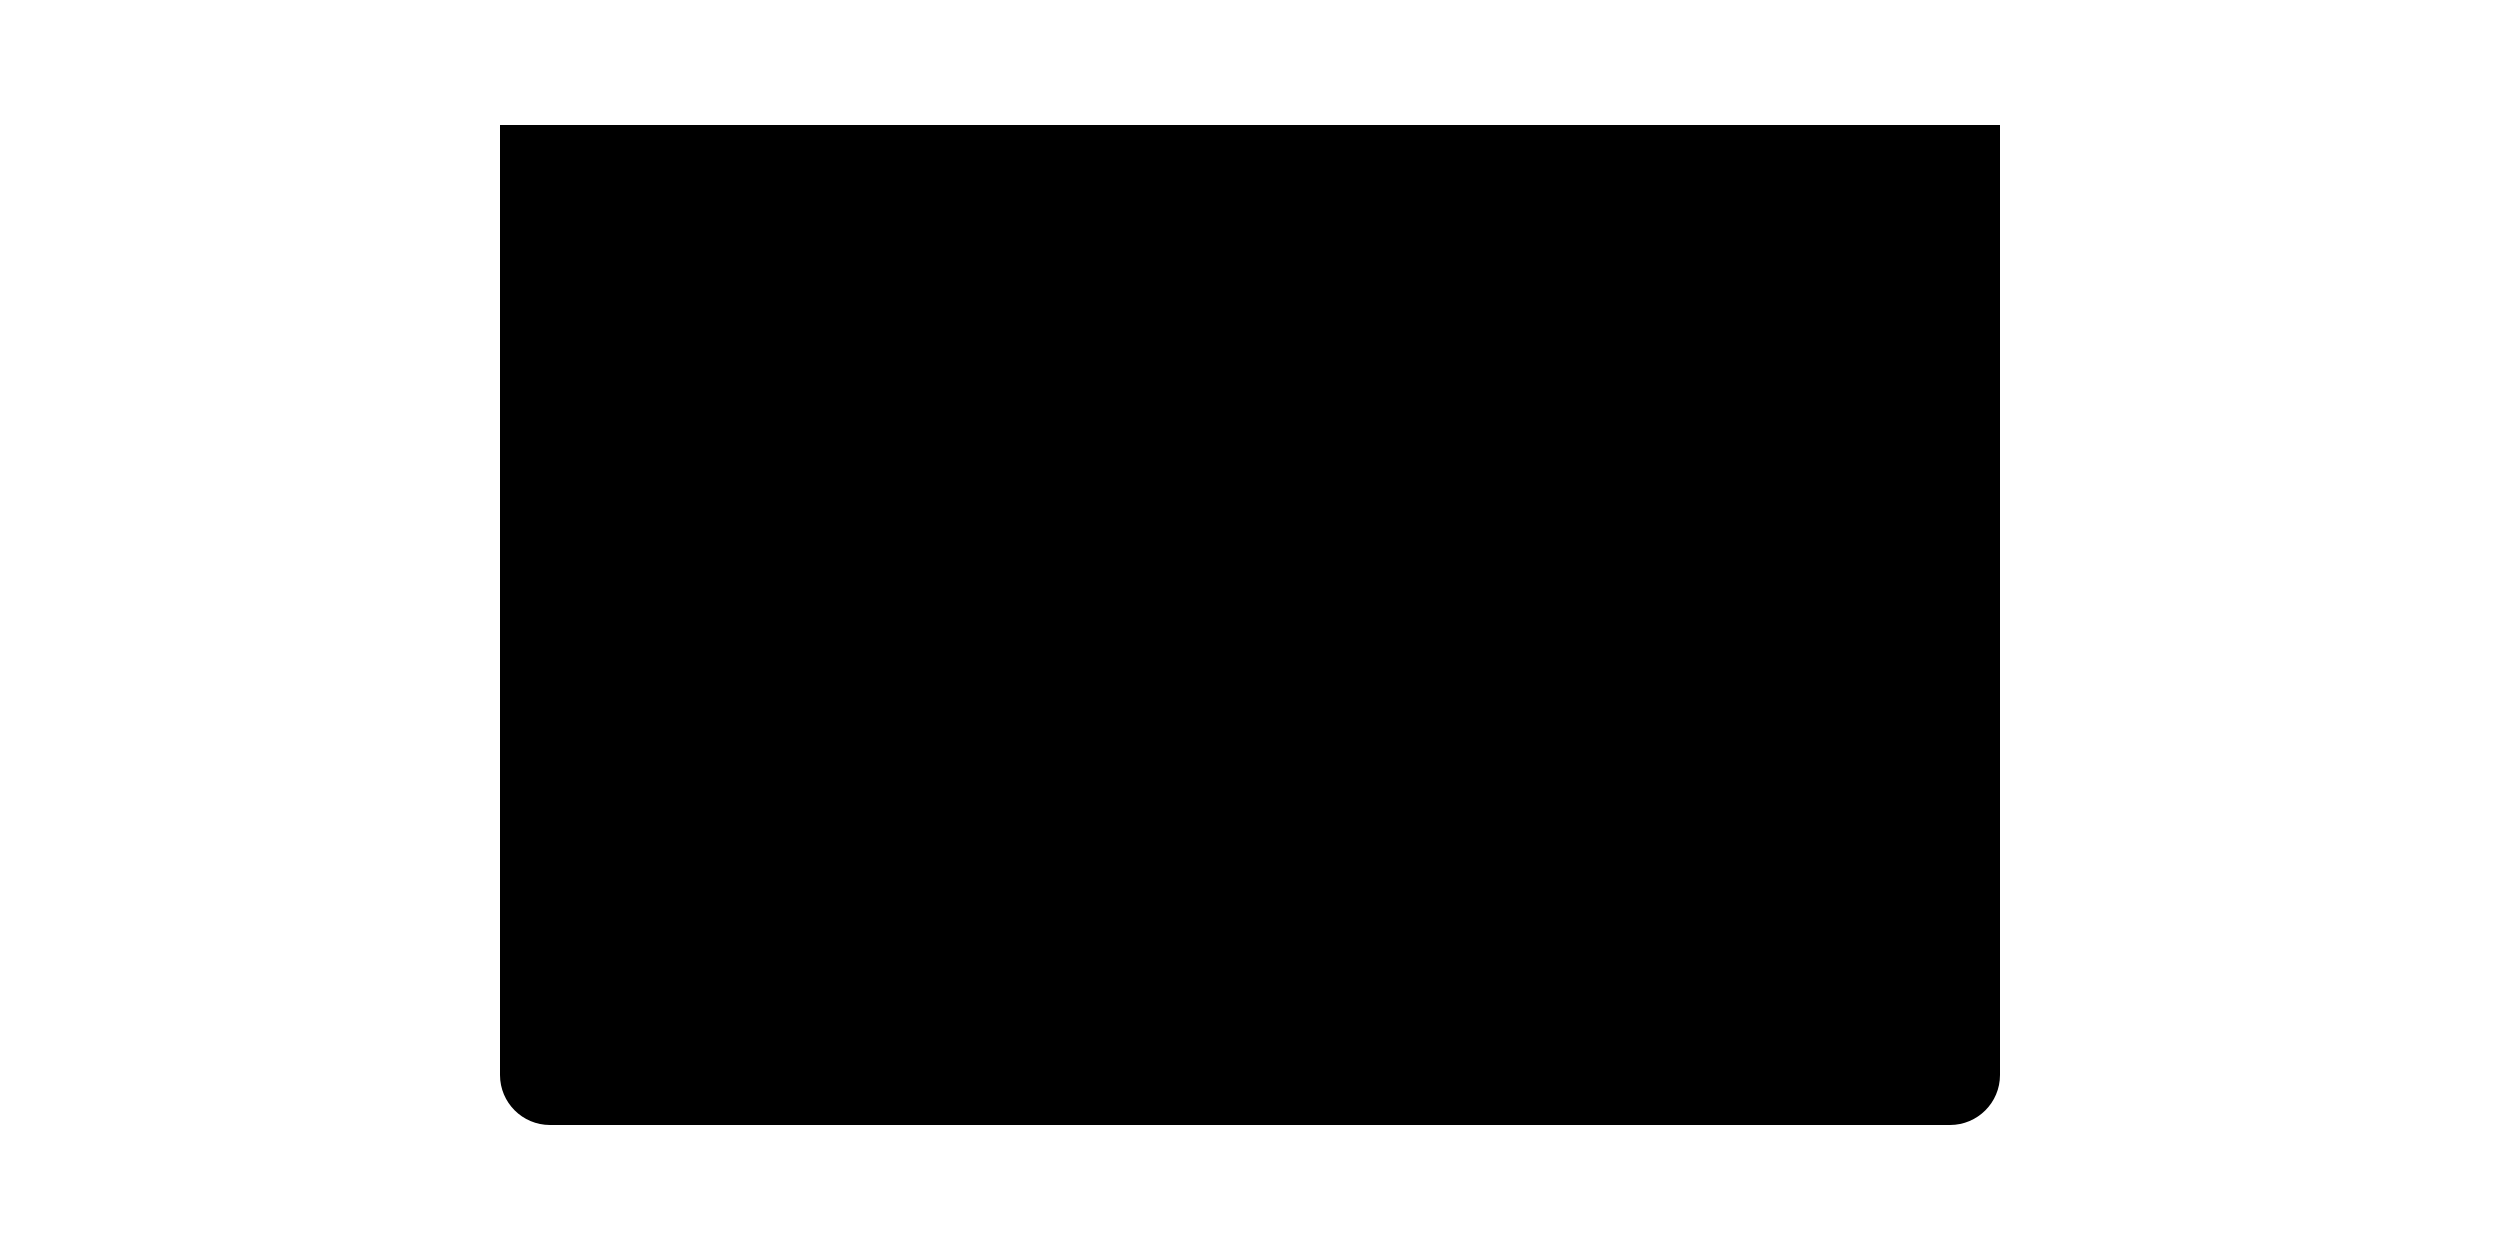
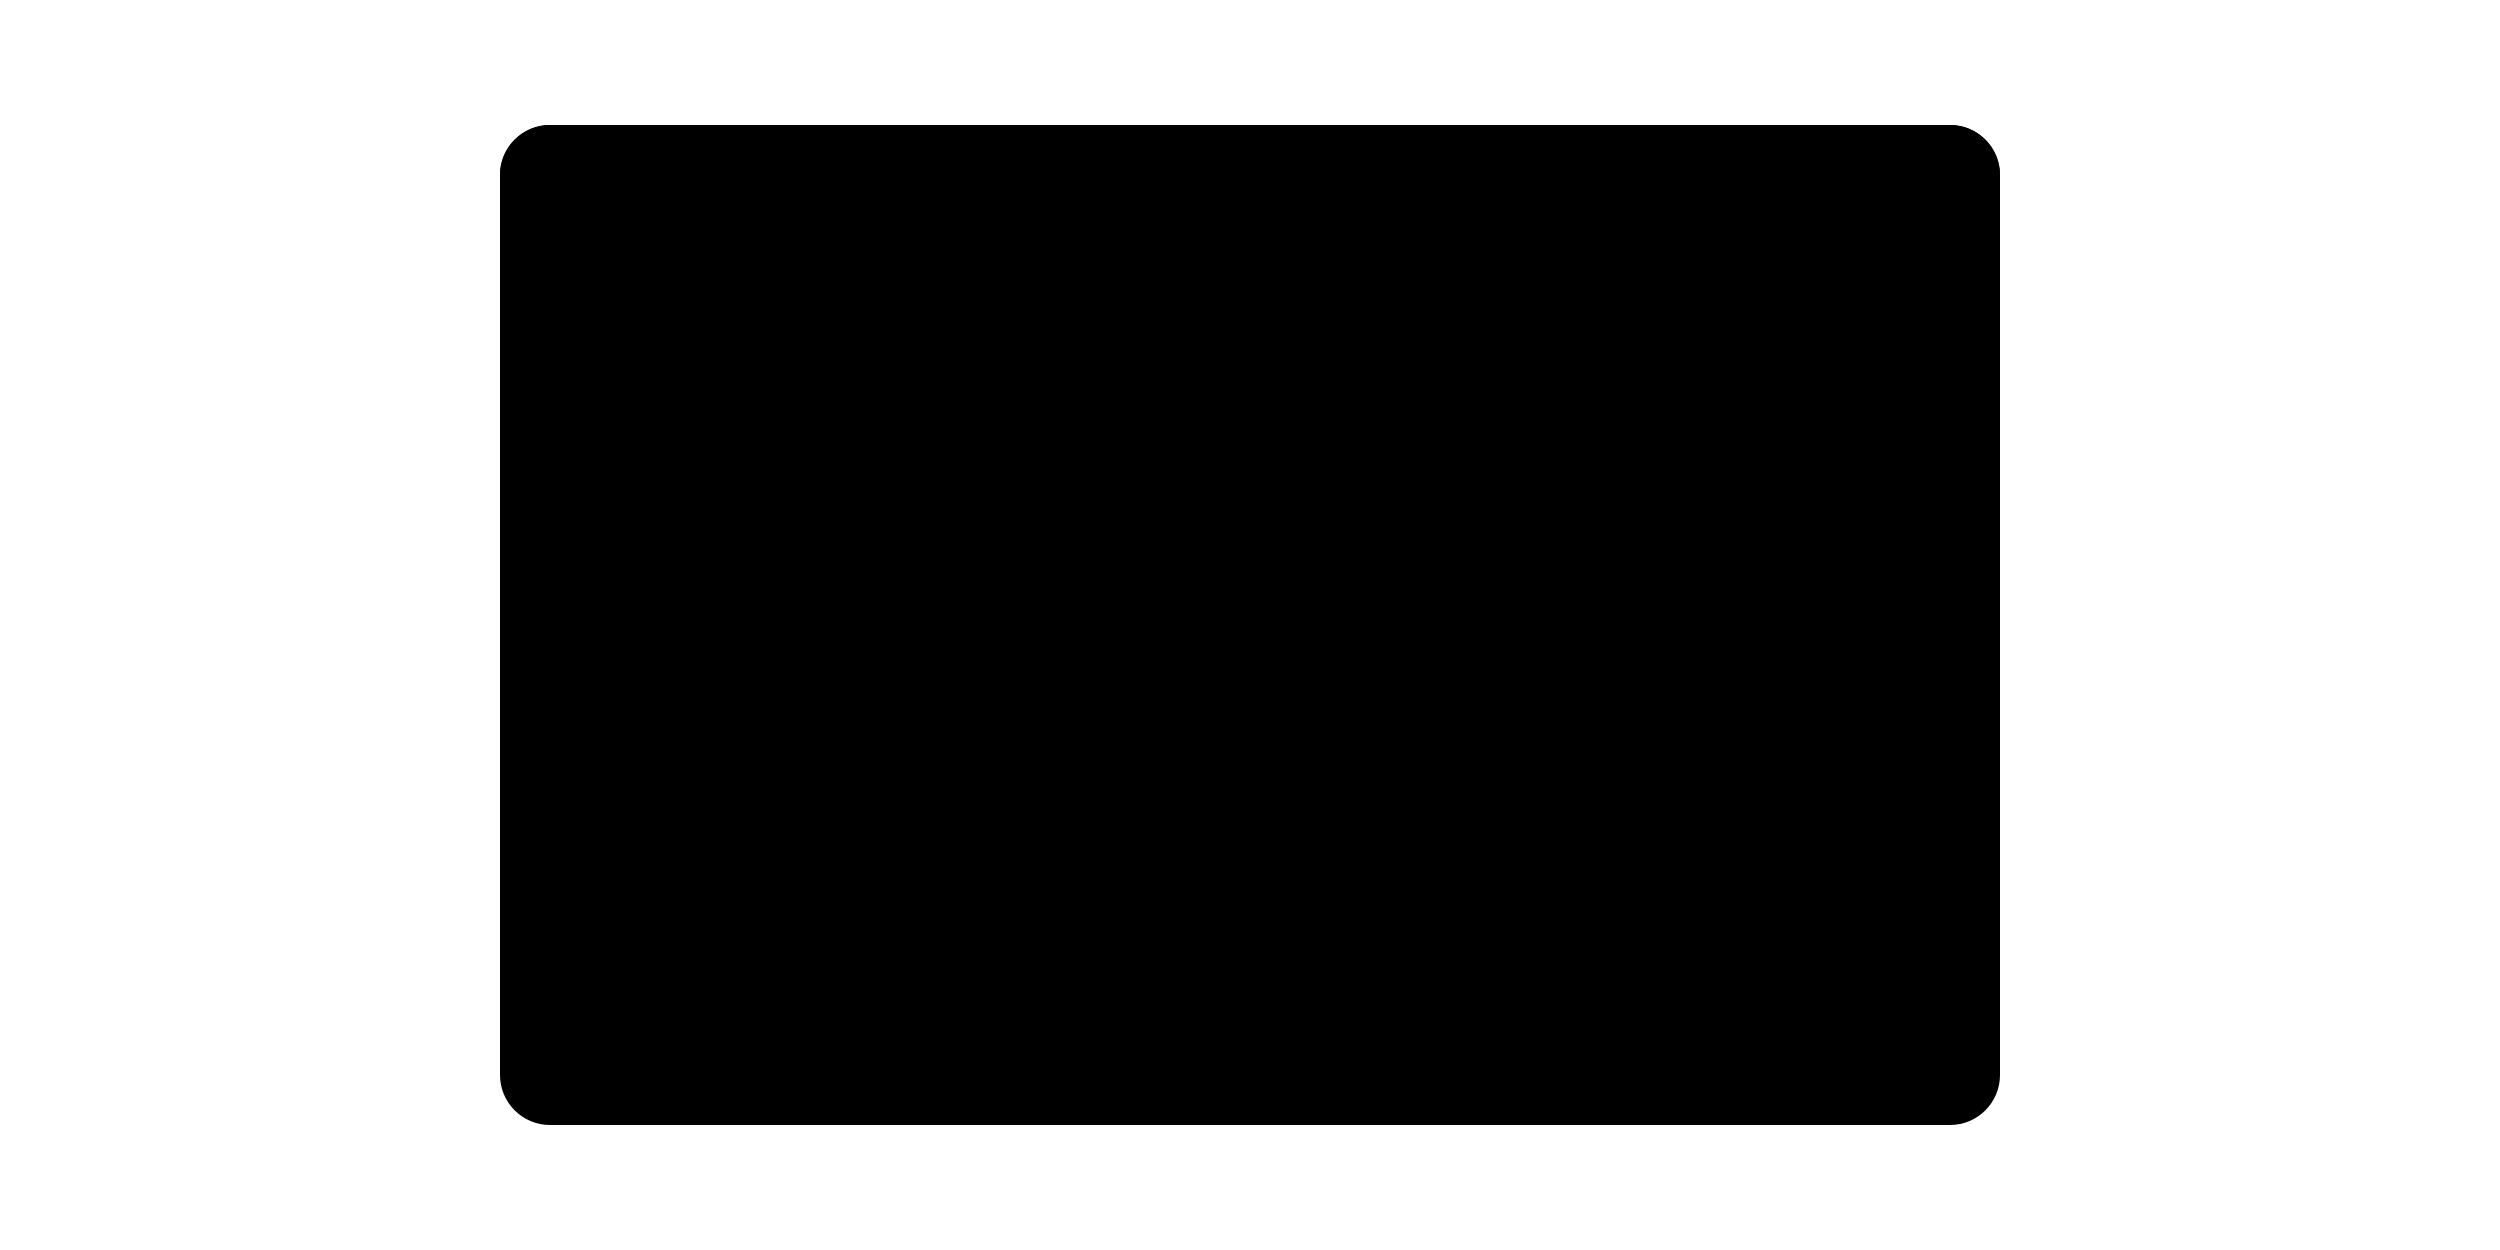
<svg xmlns="http://www.w3.org/2000/svg" viewBox="0 0 400 200">
  <rect class="region" x="80" y="20" width="240" height="160" rx="8" />
-   <rect class="media-placeholder" x="80" y="20" width="240" height="80" rx="8 8 0 0" />
+   <rect class="media-placeholder" x="80" y="20" width="240" height="80" rx="8" />
  <line class="text-line" x1="95" y1="115" x2="280" y2="115" />
  <line class="text-line" x1="95" y1="130" x2="295" y2="130" />
  <line class="text-line" x1="95" y1="145" x2="260" y2="145" />
  <rect class="interactive" x="95" y="160" width="60" height="18" rx="4" />
</svg>
